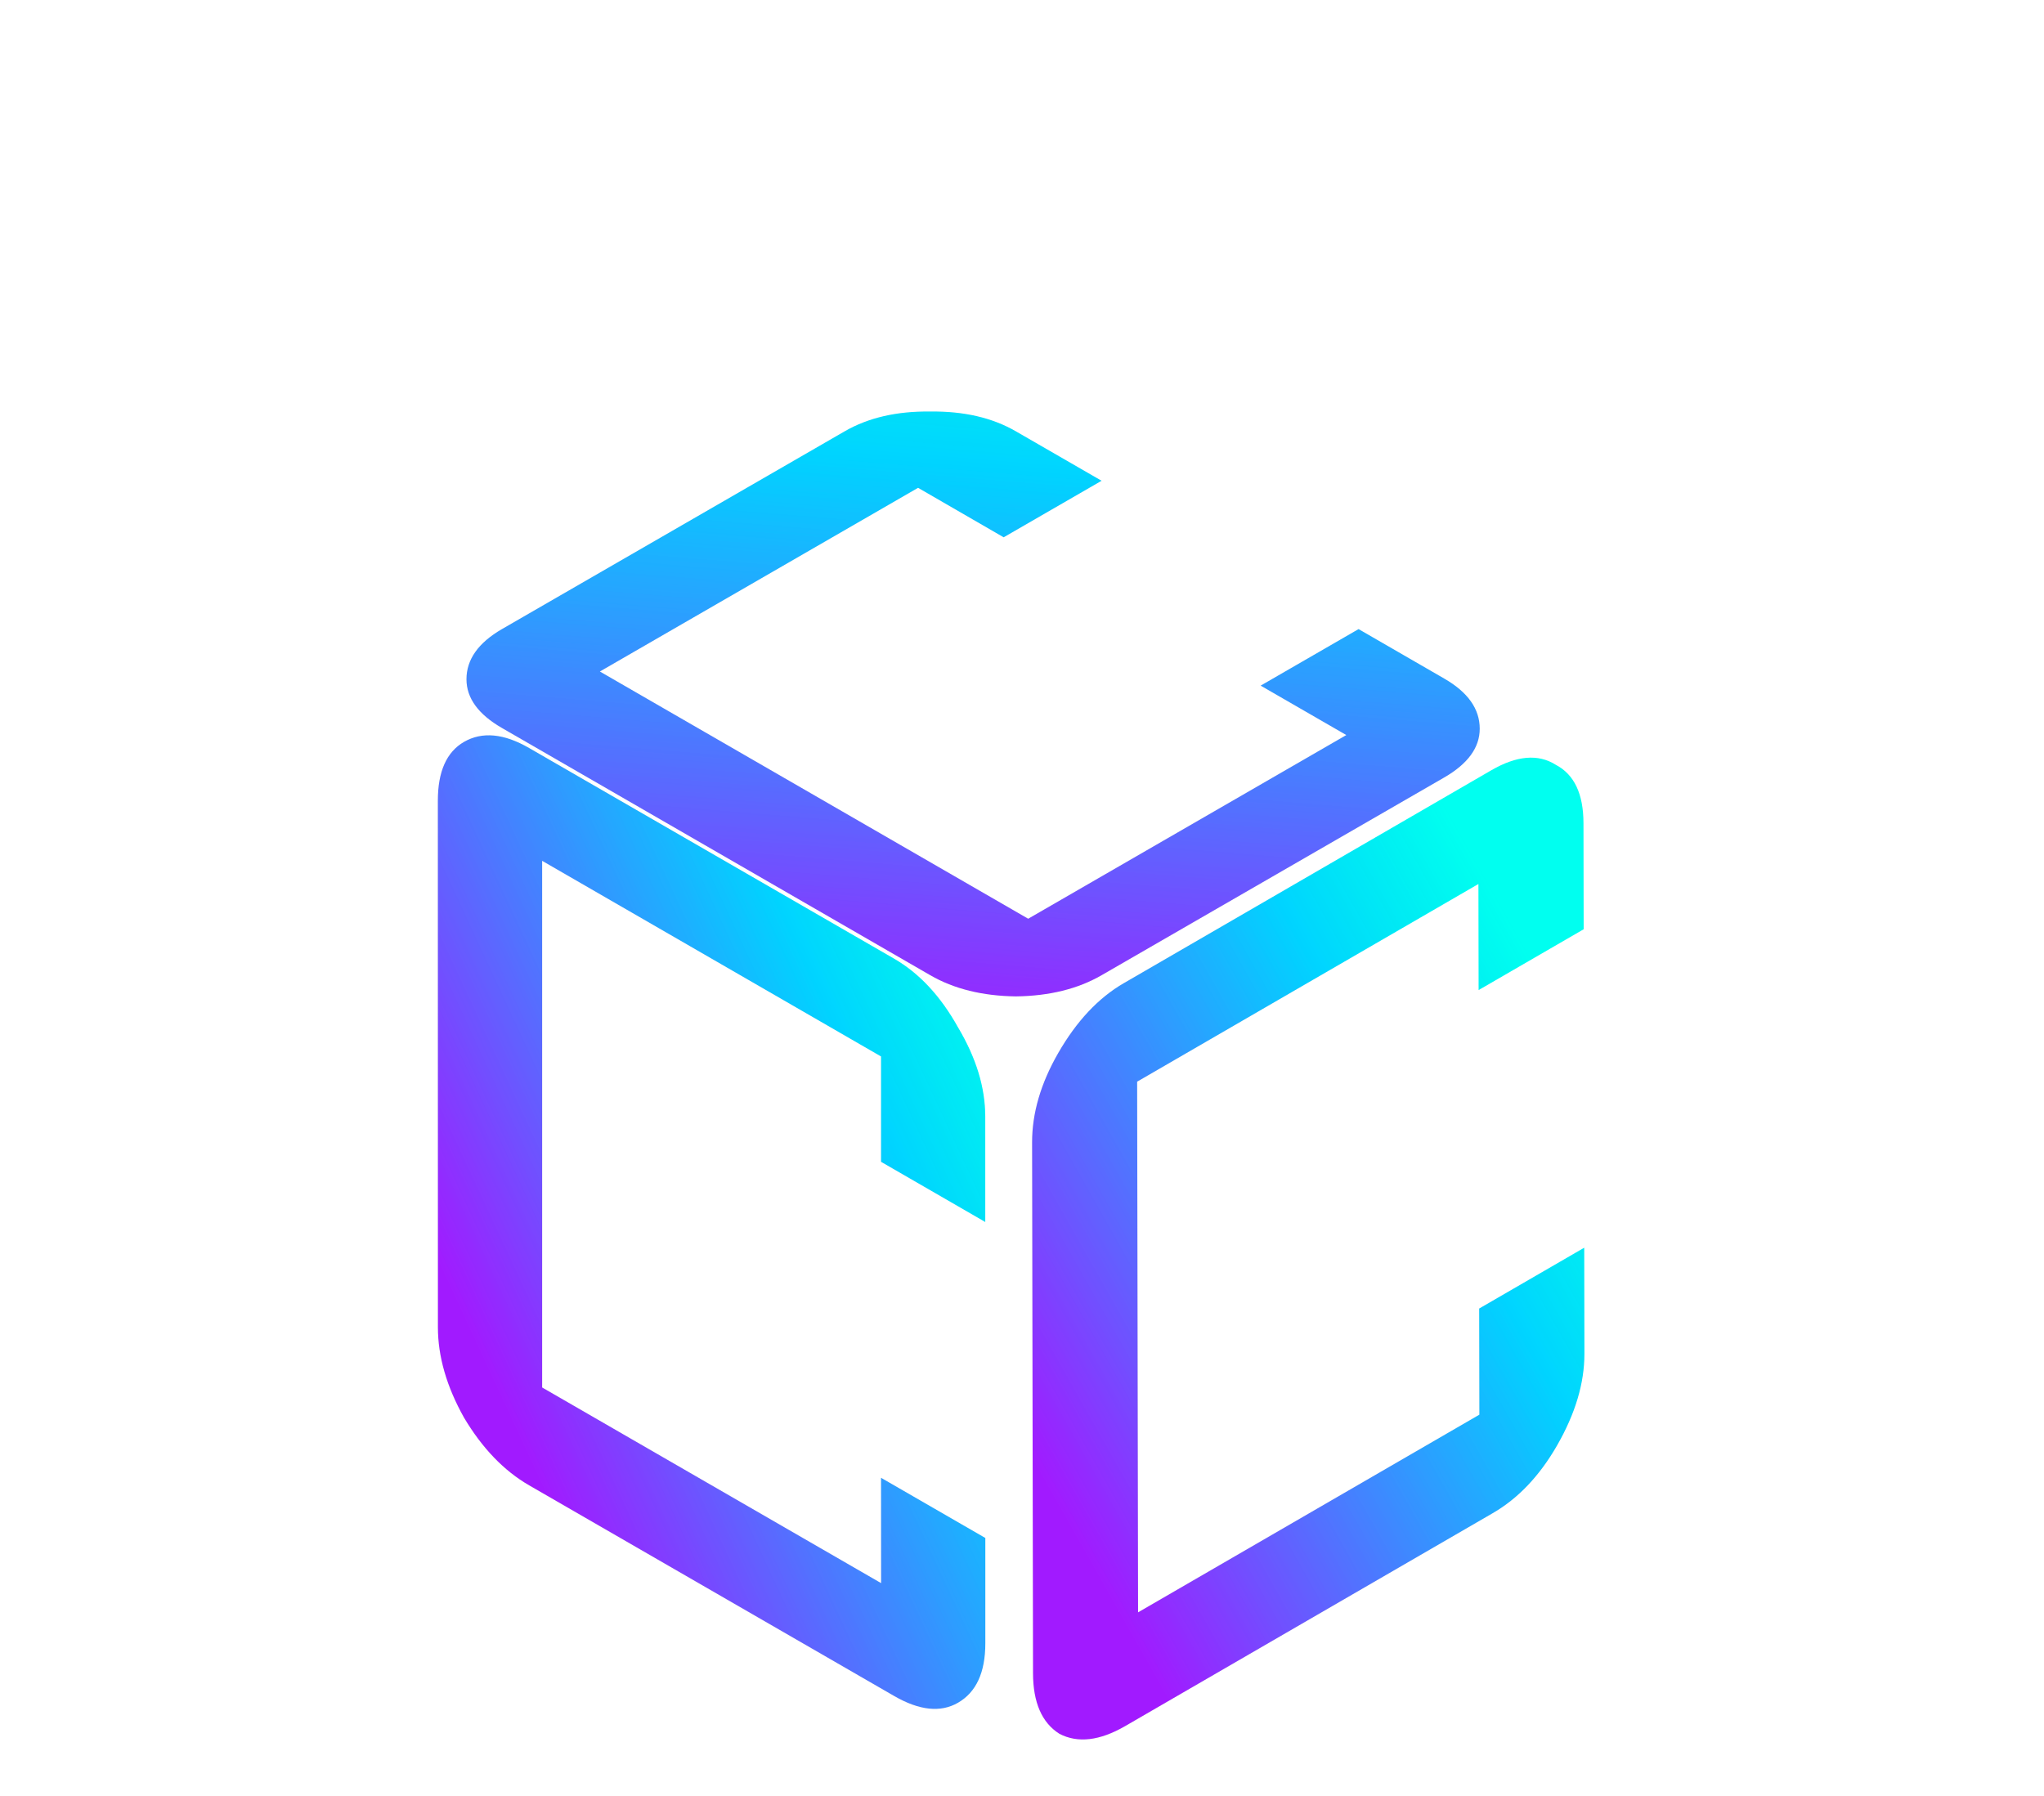
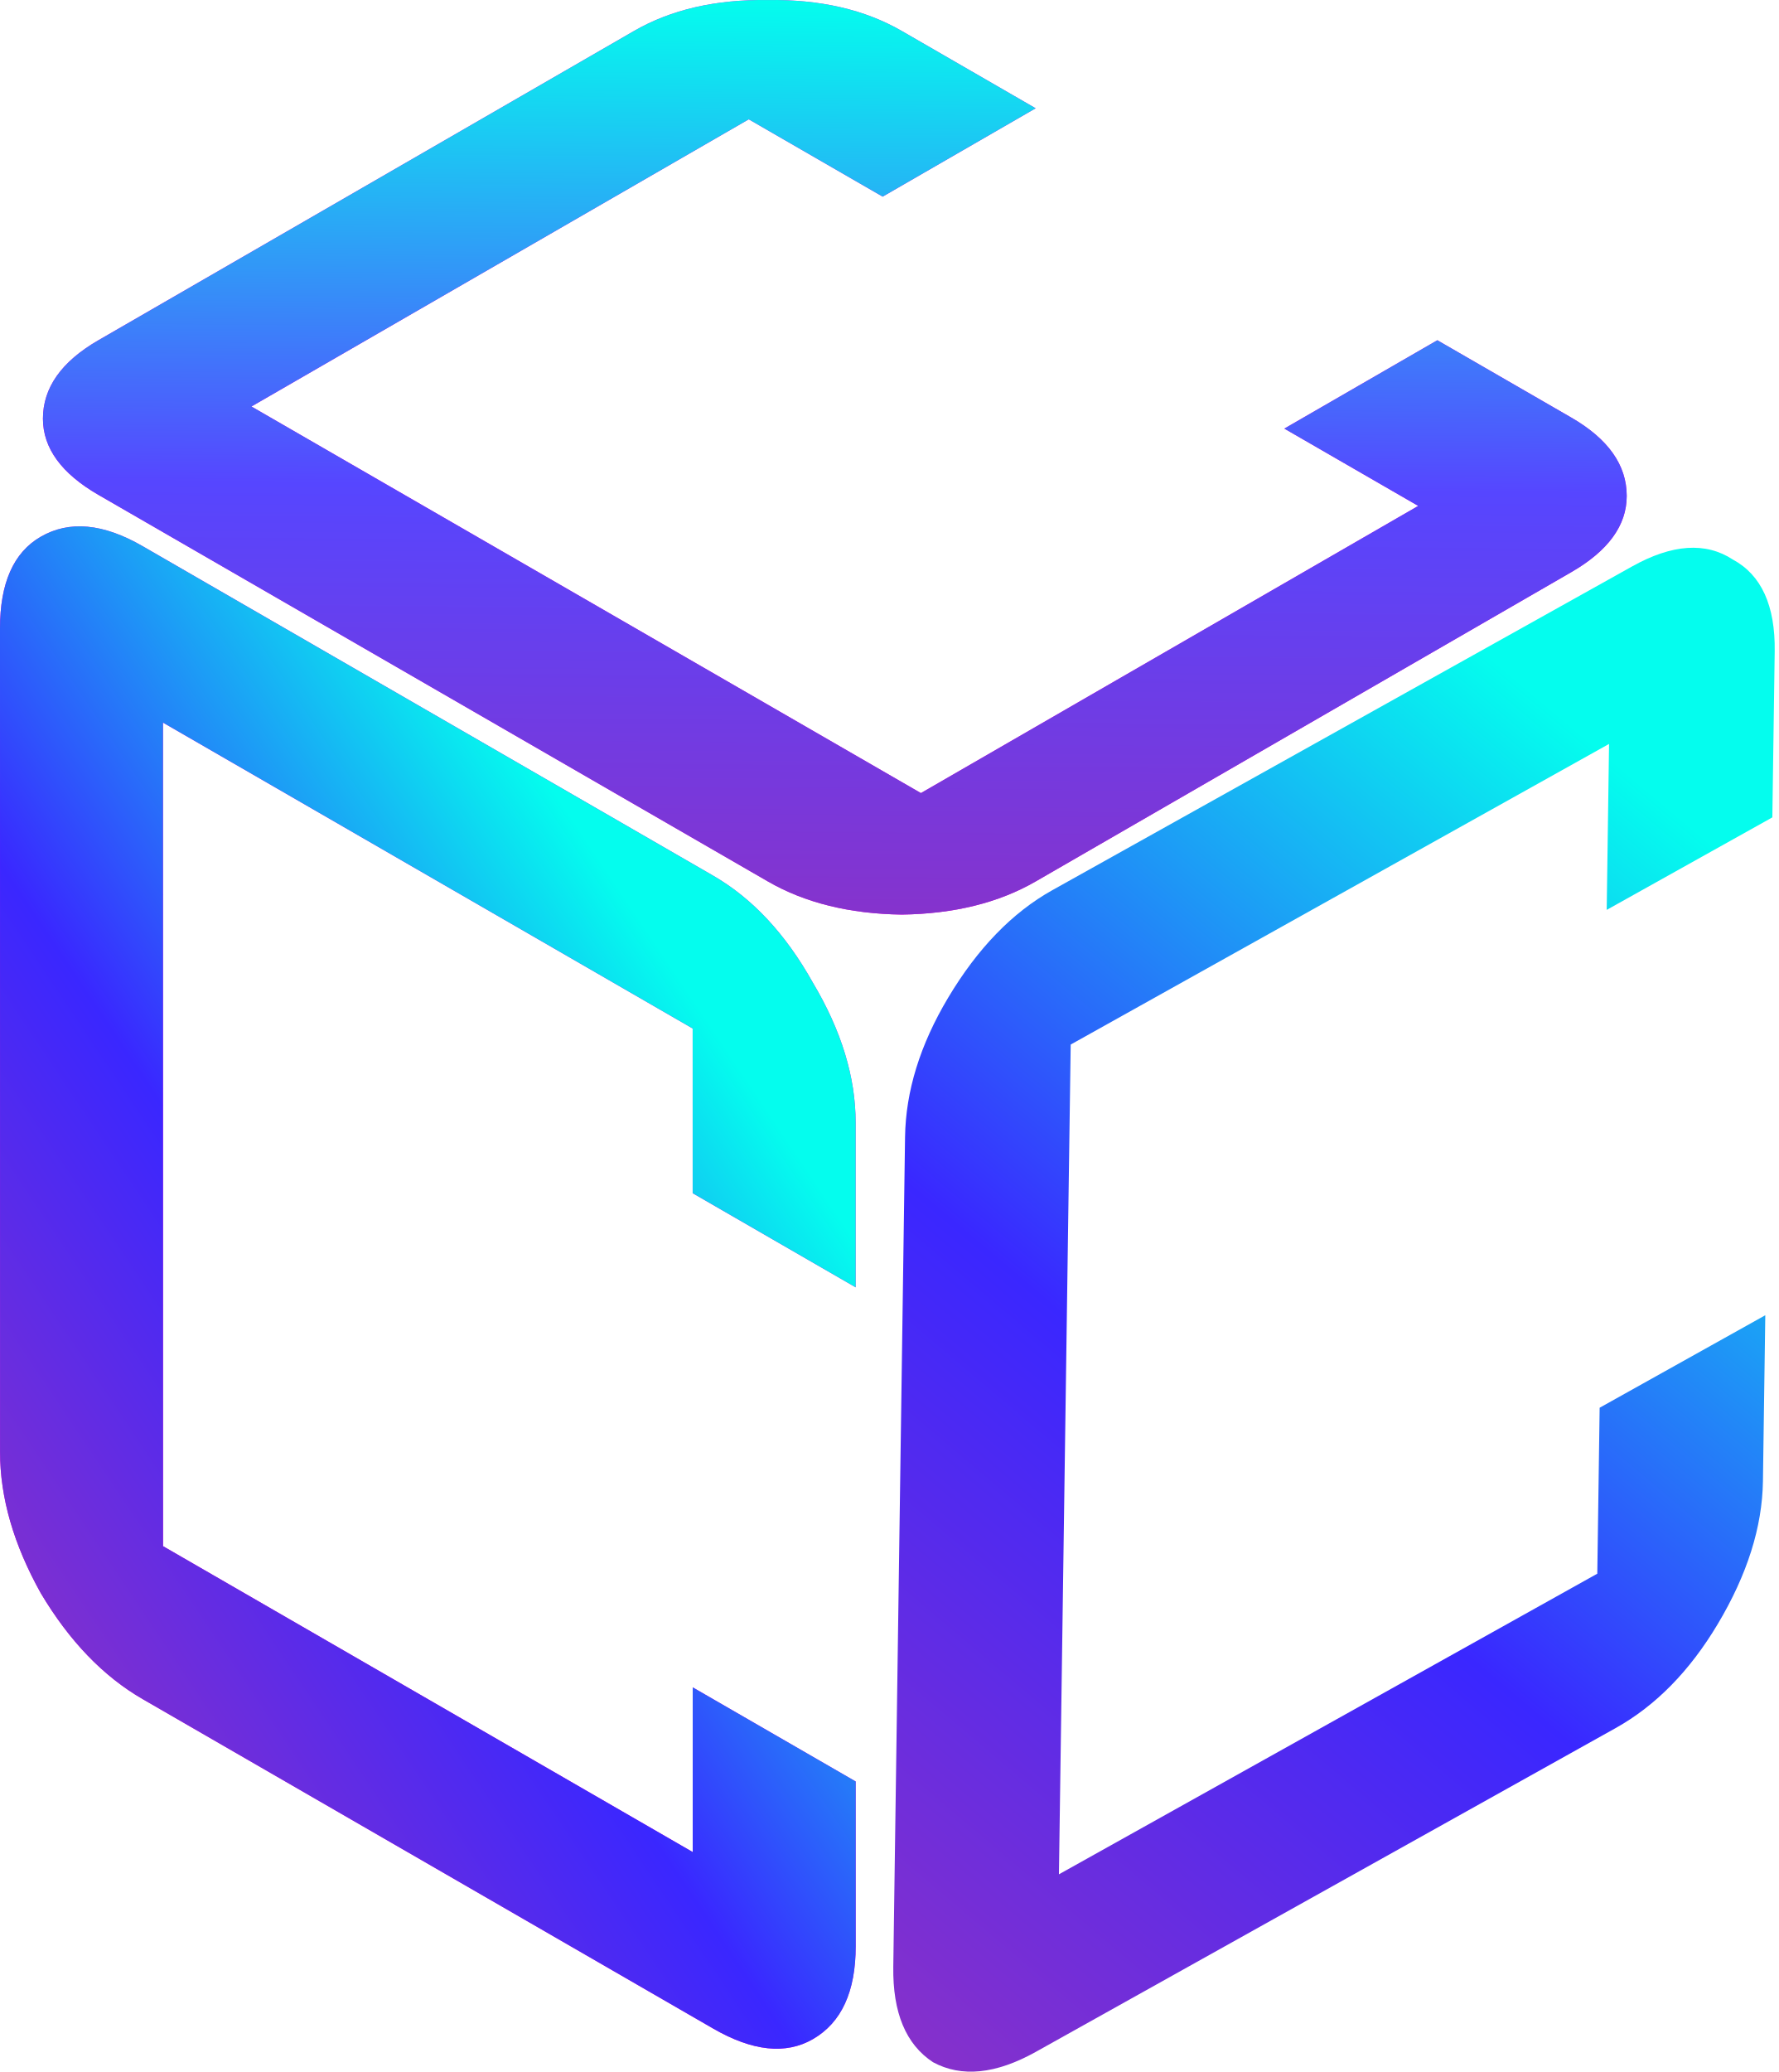
- <svg xmlns="http://www.w3.org/2000/svg" width="33" height="29" viewBox="0 0 33 29" fill="none">
-   <path d="M15.908 26.535C15.908 27.005 15.761 27.325 15.466 27.495C15.185 27.657 14.842 27.62 14.435 27.385L8.543 23.984C8.136 23.749 7.785 23.384 7.491 22.89C7.21 22.388 7.07 21.902 7.07 21.432L7.069 12.928C7.069 12.458 7.21 12.143 7.49 11.98C7.785 11.81 8.135 11.843 8.542 12.078L14.434 15.479C14.841 15.714 15.185 16.083 15.465 16.585C15.76 17.079 15.907 17.561 15.907 18.031L15.907 19.732L14.224 18.76L14.224 17.059L8.753 13.9L8.753 22.404L14.225 25.563L14.224 23.862L15.908 24.834L15.908 26.535Z" fill="url(#paint0_linear_1078_253)" />
-   <path d="M15.908 26.535C15.908 27.005 15.761 27.325 15.466 27.495C15.185 27.657 14.842 27.62 14.435 27.385L8.543 23.984C8.136 23.749 7.785 23.384 7.491 22.89C7.21 22.388 7.07 21.902 7.07 21.432L7.069 12.928C7.069 12.458 7.21 12.143 7.49 11.98C7.785 11.81 8.135 11.843 8.542 12.078L14.434 15.479C14.841 15.714 15.185 16.083 15.465 16.585C15.76 17.079 15.907 17.561 15.907 18.031L15.907 19.732L14.224 18.76L14.224 17.059L8.753 13.9L8.753 22.404L14.225 25.563L14.224 23.862L15.908 24.834L15.908 26.535Z" fill="#FF00E5" style="mix-blend-mode:saturation" />
-   <path d="M23.317 10.957C23.699 11.177 23.89 11.447 23.89 11.767C23.89 12.071 23.699 12.333 23.317 12.554L17.785 15.747C17.403 15.968 16.942 16.082 16.402 16.089C15.862 16.082 15.401 15.968 15.019 15.747L8.104 11.755C7.722 11.535 7.531 11.272 7.531 10.968C7.531 10.649 7.722 10.379 8.104 10.158L13.636 6.965C14.018 6.744 14.479 6.638 15.019 6.645C15.559 6.638 16.02 6.744 16.402 6.965L17.785 7.763L16.204 8.676L14.822 7.877L9.685 10.843L16.6 14.835L21.736 11.869L20.353 11.071L21.934 10.158L23.317 10.957Z" fill="url(#paint1_linear_1078_253)" />
-   <path d="M23.317 10.957C23.699 11.177 23.89 11.447 23.89 11.767C23.89 12.071 23.699 12.333 23.317 12.554L17.785 15.747C17.403 15.968 16.942 16.082 16.402 16.089C15.862 16.082 15.401 15.968 15.019 15.747L8.104 11.755C7.722 11.535 7.531 11.272 7.531 10.968C7.531 10.649 7.722 10.379 8.104 10.158L13.636 6.965C14.018 6.744 14.479 6.638 15.019 6.645C15.559 6.638 16.02 6.744 16.402 6.965L17.785 7.763L16.204 8.676L14.822 7.877L9.685 10.843L16.6 14.835L21.736 11.869L20.353 11.071L21.934 10.158L23.317 10.957Z" fill="#FF00E5" style="mix-blend-mode:saturation" />
-   <path d="M25.58 21.86C25.581 22.334 25.433 22.828 25.137 23.343C24.855 23.833 24.509 24.197 24.099 24.434L18.165 27.872C17.755 28.109 17.401 28.151 17.104 27.996C16.821 27.817 16.679 27.491 16.678 27.018L16.663 18.448C16.662 17.975 16.803 17.493 17.085 17.003C17.381 16.488 17.734 16.112 18.144 15.875L24.078 12.437C24.488 12.2 24.834 12.17 25.117 12.349C25.415 12.504 25.564 12.818 25.565 13.291L25.568 15.005L23.872 15.987L23.869 14.274L18.359 17.466L18.374 26.035L23.884 22.843L23.881 21.129L25.577 20.147L25.58 21.86Z" fill="url(#paint2_linear_1078_253)" />
-   <path d="M25.58 21.86C25.581 22.334 25.433 22.828 25.137 23.343C24.855 23.833 24.509 24.197 24.099 24.434L18.165 27.872C17.755 28.109 17.401 28.151 17.104 27.996C16.821 27.817 16.679 27.491 16.678 27.018L16.663 18.448C16.662 17.975 16.803 17.493 17.085 17.003C17.381 16.488 17.734 16.112 18.144 15.875L24.078 12.437C24.488 12.2 24.834 12.17 25.117 12.349C25.415 12.504 25.564 12.818 25.565 13.291L25.568 15.005L23.872 15.987L23.869 14.274L18.359 17.466L18.374 26.035L23.884 22.843L23.881 21.129L25.577 20.147L25.58 21.86Z" fill="#FF00E5" style="mix-blend-mode:saturation" />
+ <svg xmlns="http://www.w3.org/2000/svg" width="334" height="389" viewBox="0 0 334 389" fill="none">
+   <path d="M295.061 78.391C302.005 82.4 305.477 87.308 305.477 93.114C305.477 98.644 302.005 103.413 295.061 107.422L244.773 136.454L194.486 165.485C187.542 169.494 179.161 171.568 169.343 171.706C159.525 171.568 151.143 169.494 144.199 165.485L18.481 92.907C11.536 88.898 8.064 84.128 8.064 78.599C8.064 72.792 11.536 67.885 18.481 63.876L119.055 5.813C126 1.804 134.381 -0.131 144.199 0.007C154.017 -0.131 162.398 1.804 169.343 5.813L194.486 20.329L165.751 36.918L140.607 22.402L47.216 76.317L172.935 148.896L266.325 94.981L241.181 80.465L269.917 63.876L295.061 78.391Z" fill="#FF00E5" />
+   <path d="M295.061 78.391C302.005 82.4 305.477 87.308 305.477 93.114C305.477 98.644 302.005 103.413 295.061 107.422L244.773 136.454L194.486 165.485C187.542 169.494 179.161 171.568 169.343 171.706C159.525 171.568 151.143 169.494 144.199 165.485L18.481 92.907C11.536 88.898 8.064 84.128 8.064 78.599C8.064 72.792 11.536 67.885 18.481 63.876L119.055 5.813C126 1.804 134.381 -0.131 144.199 0.007C154.017 -0.131 162.398 1.804 169.343 5.813L194.486 20.329L165.751 36.918L140.607 22.402L47.216 76.317L172.935 148.896L266.325 94.981L241.181 80.465L269.917 63.876L295.061 78.391Z" fill="url(#paint0_linear_158_10)" />
+   <path d="M160.69 365.378C160.69 373.918 158.013 379.735 152.657 382.827C147.556 385.772 141.308 385.11 133.912 380.839L26.792 318.994C19.395 314.723 13.019 308.097 7.663 299.115C2.561 289.985 0.01 281.15 0.01 272.609L8.73243e-08 117.995C-0.001 109.455 2.549 103.712 7.65 100.767C13.006 97.675 19.382 98.264 26.778 102.534L133.898 164.38C141.294 168.65 147.543 175.35 152.644 184.479C158.001 193.462 160.679 202.223 160.68 210.764L160.682 241.687L130.076 224.016L130.074 193.094L30.606 135.665L30.616 290.28L130.084 347.708L130.082 316.785L160.688 334.455L160.69 365.378Z" fill="#FF00E5" />
+   <path d="M160.69 365.378C160.69 373.918 158.013 379.735 152.657 382.827C147.556 385.772 141.308 385.11 133.912 380.839L26.792 318.994C19.395 314.723 13.019 308.097 7.663 299.115C2.561 289.985 0.01 281.15 0.01 272.609L8.73243e-08 117.995C-0.001 109.455 2.549 103.712 7.65 100.767C13.006 97.675 19.382 98.264 26.778 102.534L133.898 164.38C141.294 168.65 147.543 175.35 152.644 184.479C158.001 193.462 160.679 202.223 160.68 210.764L160.682 241.687L130.076 224.016L130.074 193.094L30.606 135.665L30.616 290.28L130.084 347.708L130.082 316.785L160.688 334.455L160.69 365.378Z" fill="url(#paint1_linear_158_10)" />
+   <path d="M331.057 278.08C330.935 286.685 328.108 295.623 322.576 304.893C317.307 313.723 310.914 320.235 303.397 324.432L194.525 385.212C187.007 389.409 180.569 390.06 175.209 387.164C170.113 383.827 167.626 377.856 167.748 369.251L169.957 213.472C170.079 204.868 172.774 196.151 178.043 187.322C183.575 178.052 190.099 171.318 197.617 167.121L306.489 106.341C314.006 102.144 320.313 101.715 325.409 105.051C330.769 107.946 333.388 113.697 333.266 122.301L332.824 153.457L301.718 170.823L302.16 139.667L201.063 196.106L198.855 351.885L299.951 295.446L300.393 264.29L331.499 246.924L331.057 278.08Z" fill="#FF00E5" style="mix-blend-mode:saturation" />
+   <path d="M331.057 278.08C330.935 286.685 328.108 295.623 322.576 304.893C317.307 313.723 310.914 320.235 303.397 324.432L194.525 385.212C187.007 389.409 180.569 390.06 175.209 387.164C170.113 383.827 167.626 377.856 167.748 369.251L169.957 213.472C170.079 204.868 172.774 196.151 178.043 187.322C183.575 178.052 190.099 171.318 197.617 167.121L306.489 106.341C314.006 102.144 320.313 101.715 325.409 105.051C330.769 107.946 333.388 113.697 333.266 122.301L332.824 153.457L301.718 170.823L302.16 139.667L201.063 196.106L198.855 351.885L299.951 295.446L300.393 264.29L331.499 246.924L331.057 278.08Z" fill="url(#paint2_linear_158_10)" />
  <defs>
-     <linearGradient id="paint0_linear_1078_253" x1="14.178" y1="11.088" x2="4.776" y2="15.451" gradientUnits="userSpaceOnUse">
+     <linearGradient id="paint0_linear_158_10" x1="137.5" y1="1.14745e-07" x2="136" y2="179" gradientUnits="userSpaceOnUse">
      <stop stop-color="#04FDEE" />
+       <stop offset="0.51" stop-color="#5646FF" />
      <stop offset="1" stop-color="#8A31C8" />
    </linearGradient>
-     <linearGradient id="paint1_linear_1078_253" x1="13.265" y1="3.649" x2="12.191" y2="16.624" gradientUnits="userSpaceOnUse">
+     <linearGradient id="paint1_linear_158_10" x1="134.972" y1="194.758" x2="-14.5" y2="295" gradientUnits="userSpaceOnUse">
      <stop stop-color="#04FDEE" />
+       <stop offset="0.522" stop-color="#3A27FF" />
      <stop offset="1" stop-color="#8A31C8" />
    </linearGradient>
-     <linearGradient id="paint2_linear_1078_253" x1="23.862" y1="13.924" x2="14.266" y2="19.344" gradientUnits="userSpaceOnUse">
+     <linearGradient id="paint2_linear_158_10" x1="297.472" y1="138.258" x2="119.262" y2="349.363" gradientUnits="userSpaceOnUse">
      <stop stop-color="#04FDEE" />
+       <stop offset="0.529" stop-color="#3A27FF" />
      <stop offset="1" stop-color="#8A31C8" />
    </linearGradient>
  </defs>
</svg>
